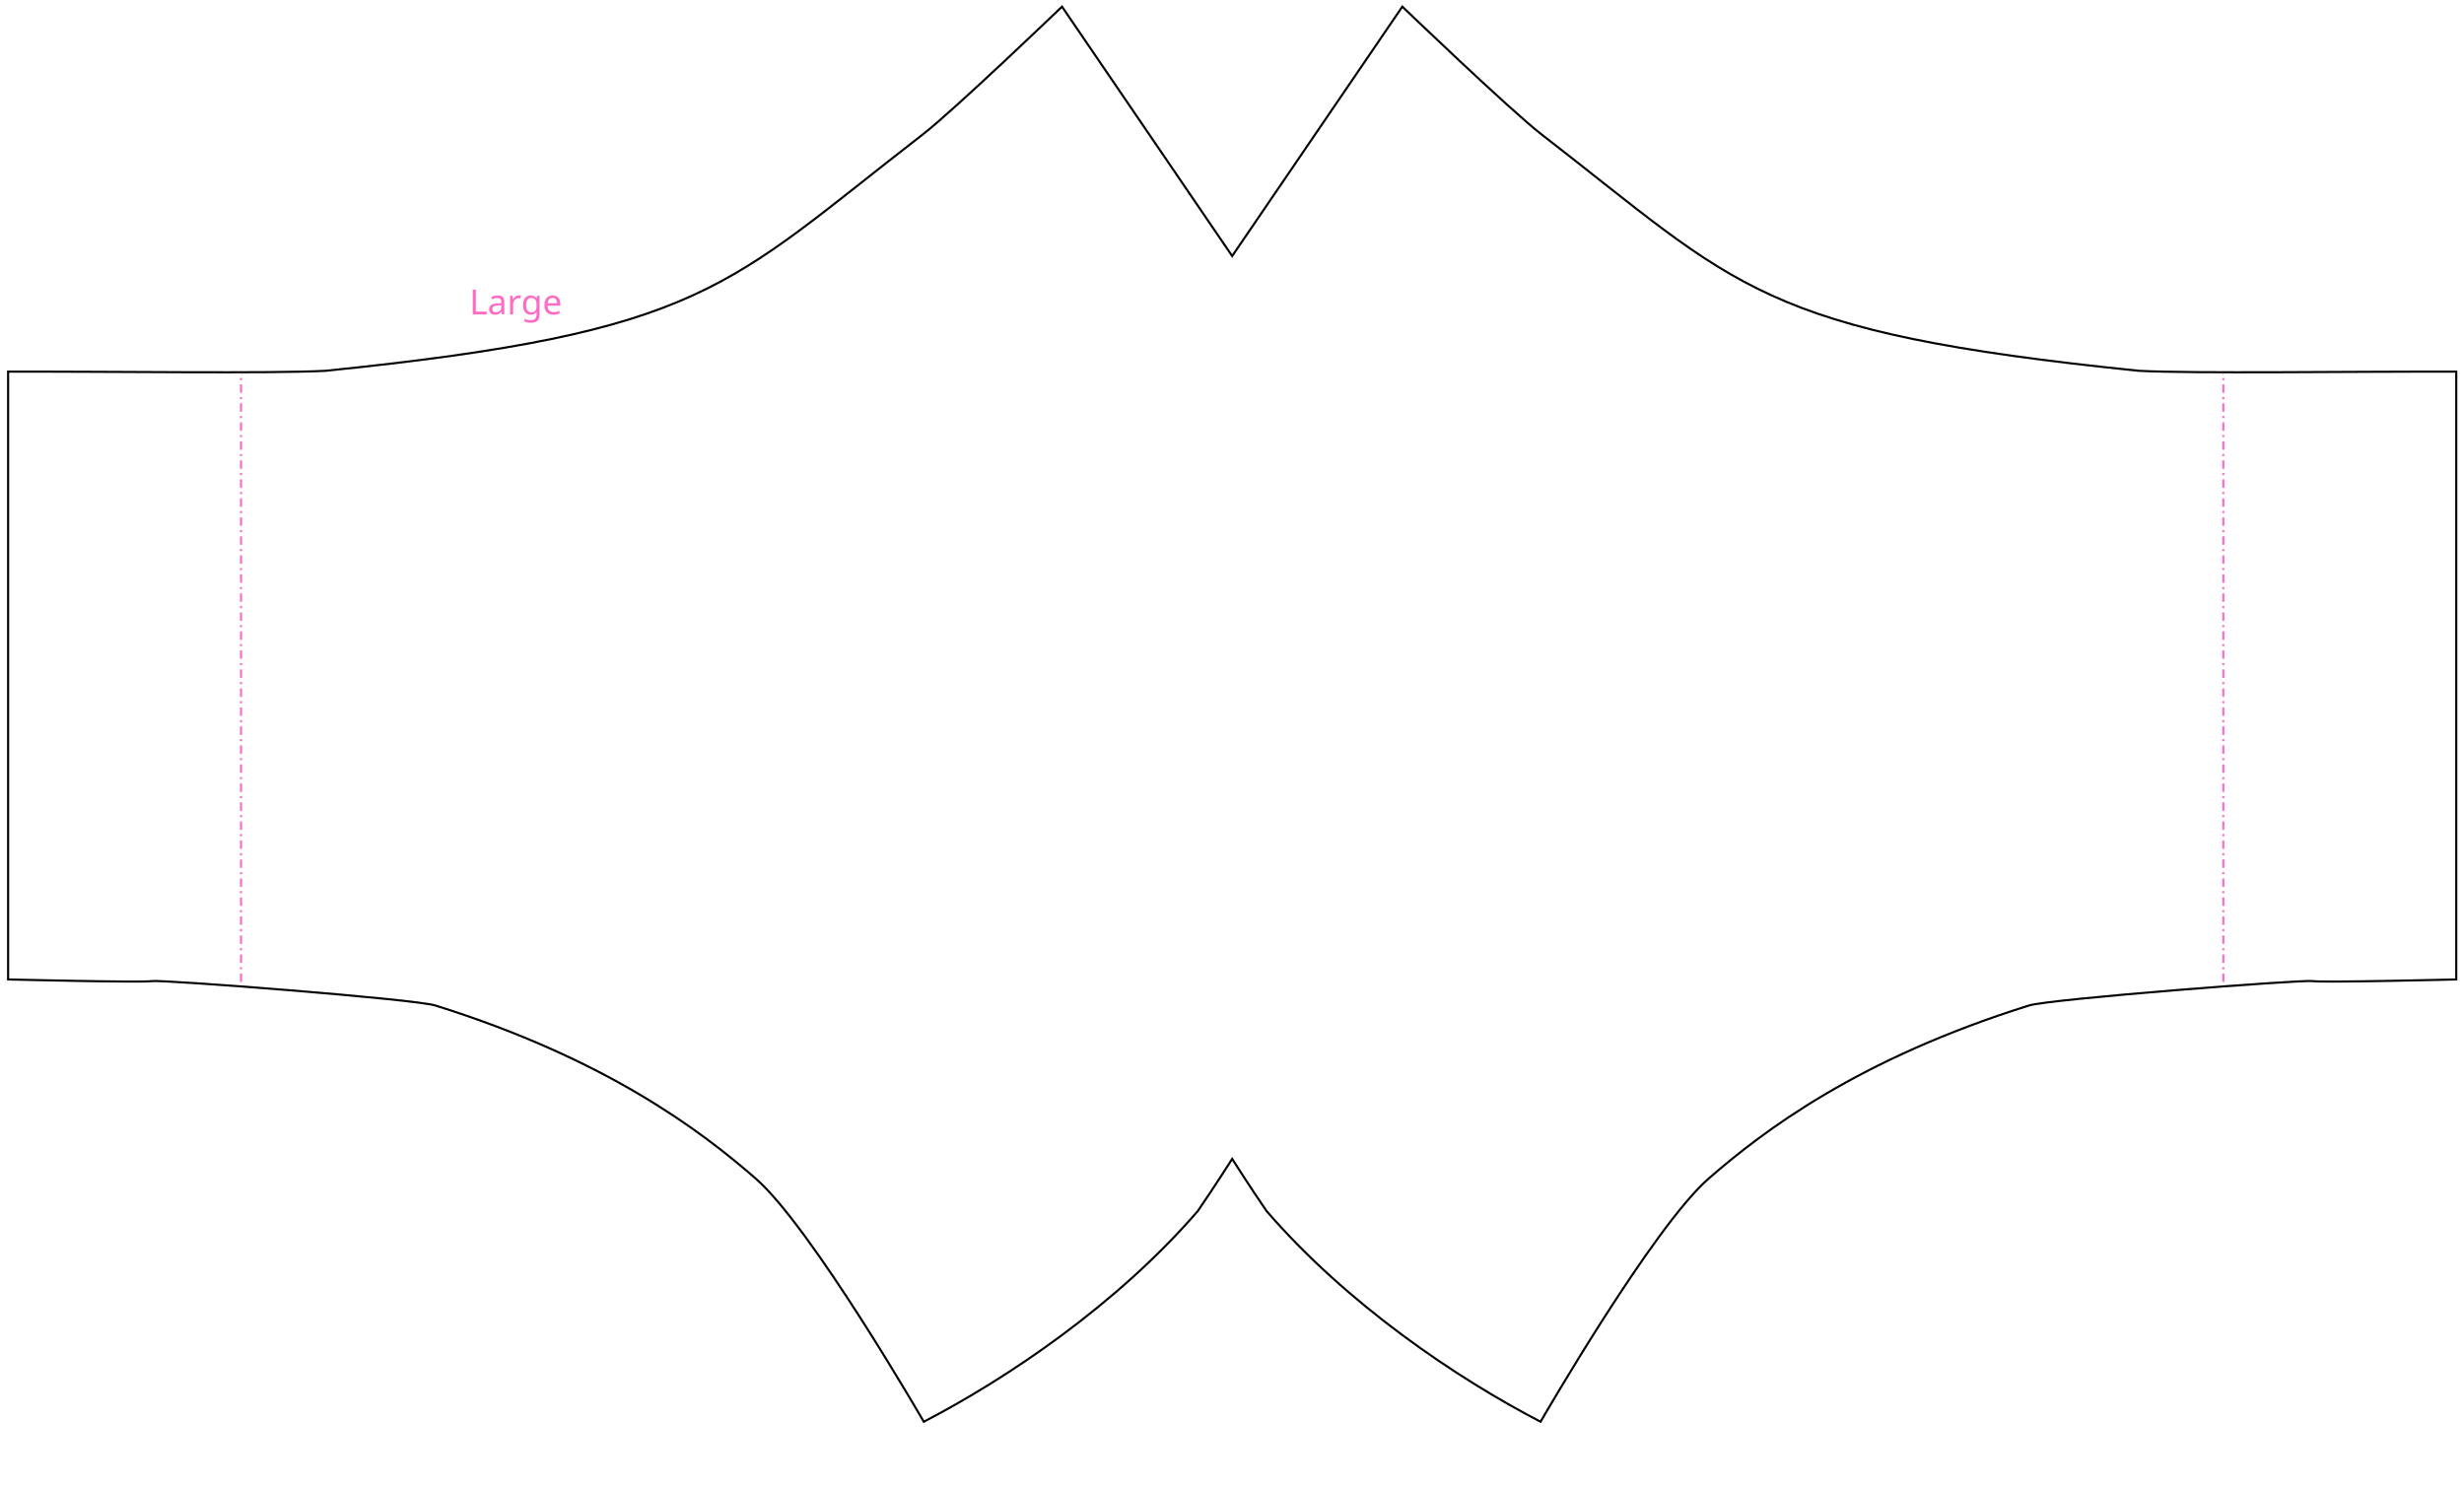
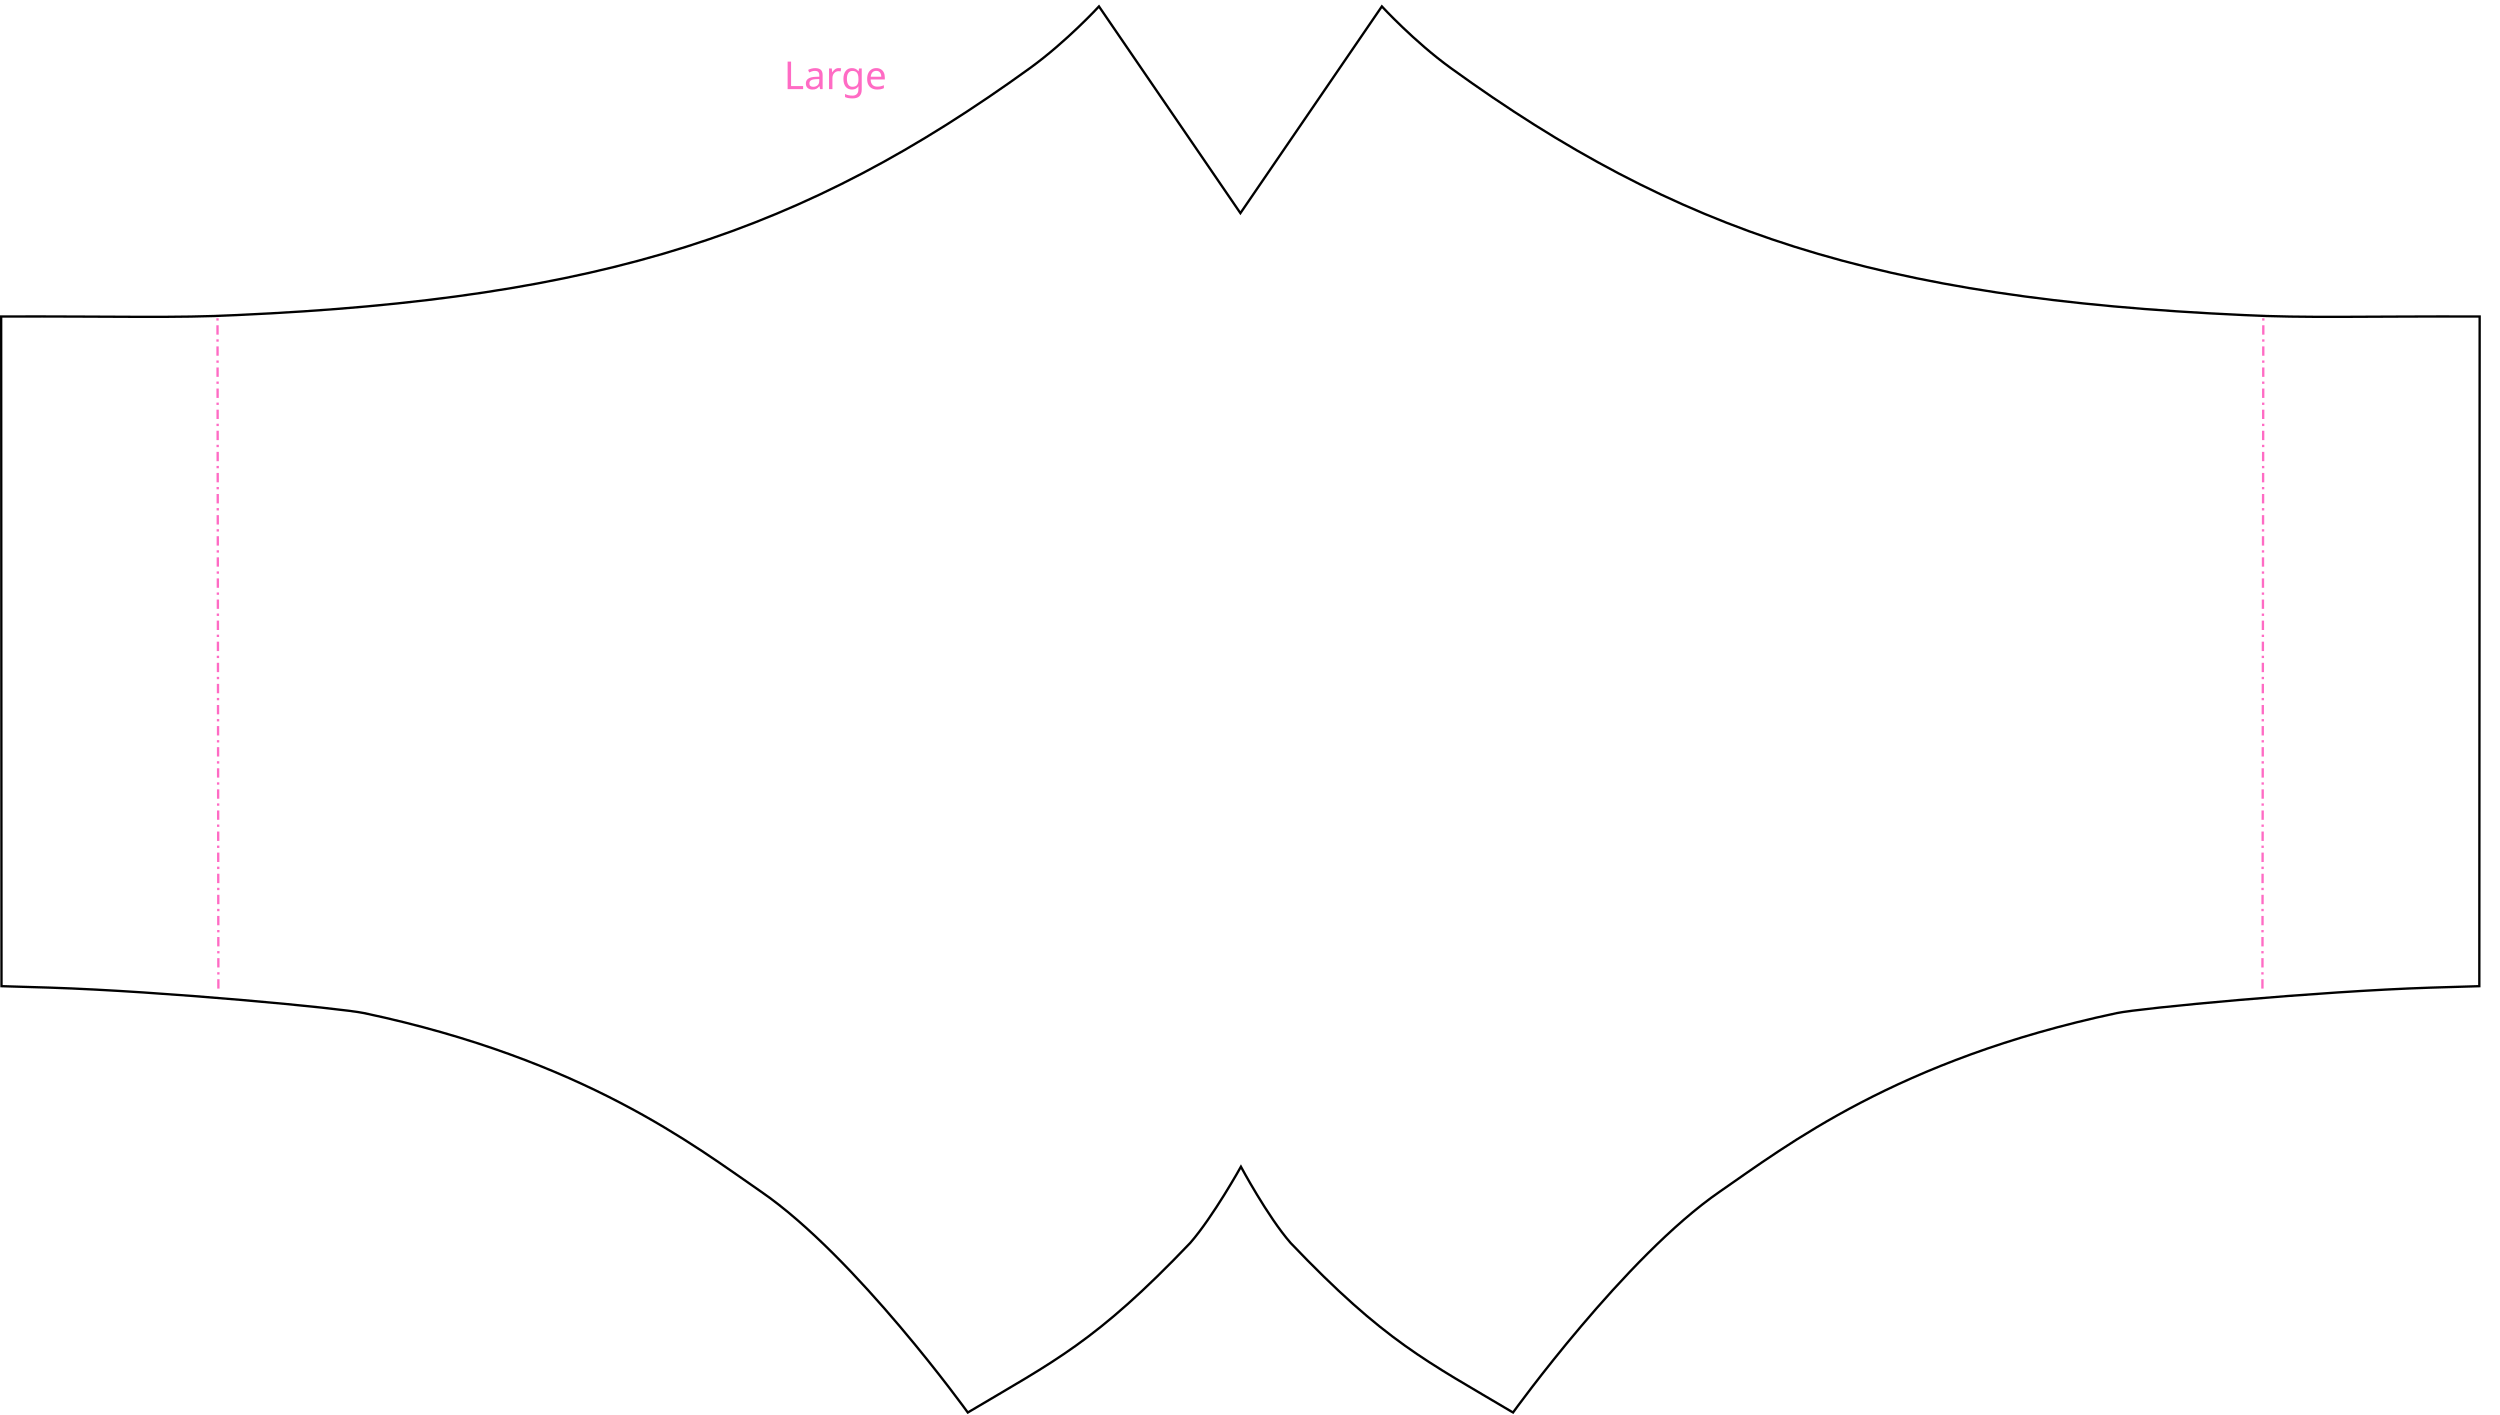
- <svg xmlns="http://www.w3.org/2000/svg" version="1.1" id="svg2" width="350mm" height="211mm" viewBox="0 0 1322.834 797.481">
+ <svg xmlns="http://www.w3.org/2000/svg" version="1.1" id="svg2" width="320mm" height="181mm" viewBox="0 0 1209.449 684.095">
  <defs id="defs6" />
-   <g id="layer1" transform="translate(0,-325.0395)">
-     <path style="fill:none;stroke:#000000;stroke-width:1.134;stroke-linecap:butt;stroke-linejoin:miter;stroke-miterlimit:4;stroke-dasharray:none;stroke-dashoffset:0;stroke-opacity:1" d="m 643.033,975.348 c -43.42,50.242 -102.143,89.786 -147.082,113.123 0,0 -60.246,-104.463 -90.279,-130.613 -29.385,-25.586 -80.142,-64.163 -171.941,-92.903 -11.132,-3.485 -146.906,-13.984 -152.227,-13.097 -5.321,0.887 -77.157,-0.887 -77.157,-0.887 V 524.605 c 56.759,-0.148 140.443,1.097 170.278,-0.443 204.454,-20.869 214.594,-44.8 320.619,-126.804 17.17,-13.28 74.923,-68.749 74.923,-68.749 L 661.513,462.525 752.86,328.608 c 0,0 57.753,55.469 74.923,68.749 106.024,82.004 116.165,105.936 320.619,126.804 29.835,1.541 113.519,0.296 170.278,0.443 v 326.366 c 0,0 -71.836,1.774 -77.157,0.887 -5.321,-0.887 -141.095,9.612 -152.227,13.097 -91.799,28.739 -142.556,67.317 -171.941,92.903 C 887.321,984.008 827.075,1088.471 827.075,1088.471 782.136,1065.134 723.414,1025.59 679.994,975.348 672.012,963.819 661.513,947.332 661.513,947.332 c 0,0 -10.499,16.487 -18.48,28.016 z" id="path3715" />
-     <path style="fill:none;stroke:#ff6bc4;stroke-width:1.134;stroke-linecap:butt;stroke-linejoin:miter;stroke-miterlimit:4;stroke-dasharray:4.535, 2.268, 1.134, 2.268;stroke-dashoffset:0;stroke-opacity:1" d="M 129.394,852.302 V 525.936 h 0.443" id="path3717" />
-     <text xml:space="preserve" style="font-style:normal;font-weight:normal;font-size:24.533px;line-height:1;font-family:sans-serif;letter-spacing:0px;word-spacing:0px;fill:#ff6bc4;fill-opacity:1;stroke:none;stroke-width:2.3" x="292.828" y="493.862" id="text4554-1-9">
-       <tspan x="292.828" y="493.862" id="tspan4562-3-0" style="font-style:normal;font-variant:normal;font-weight:normal;font-stretch:normal;font-size:18.667px;font-family:sans-serif;-inkscape-font-specification:'sans-serif, Normal';font-variant-ligatures:normal;font-variant-caps:normal;font-variant-numeric:normal;font-feature-settings:normal;text-align:center;writing-mode:lr-tb;text-anchor:middle;fill:#ff6bc4;fill-opacity:1;stroke-width:2.3">Large</tspan>
-     </text>
-     <flowRoot xml:space="preserve" id="flowRoot968" style="font-style:normal;font-weight:normal;font-size:10.667px;line-height:1;font-family:sans-serif;letter-spacing:0px;word-spacing:0px;fill:#000000;fill-opacity:1;stroke:none">
-       <flowRegion id="flowRegion970">
-         <rect id="rect972" width="706.407" height="726.458" x="720.288" y="-84.757" />
-       </flowRegion>
-       <flowPara id="flowPara974" />
-     </flowRoot>
-     <path style="fill:none;stroke:#ff6bc4;stroke-width:1.134;stroke-linecap:butt;stroke-linejoin:miter;stroke-miterlimit:4;stroke-dasharray:4.535, 2.268, 1.134, 2.268;stroke-dashoffset:0;stroke-opacity:1" d="M 1193.632,852.302 V 525.936 h -0.444" id="path3717-7" />
+   <g id="layer1" transform="translate(0,-438.4254)">
+     <g id="g830" transform="translate(-59.88496,66.68052)">
+       <path id="path3717" d="M 165.538,849.997 165.106,524.157" style="fill:none;stroke:#ff6bc4;stroke-width:1.134;stroke-linecap:butt;stroke-linejoin:miter;stroke-miterlimit:4;stroke-dasharray:4.535, 2.268, 1.134, 2.268;stroke-dashoffset:0;stroke-opacity:1" />
+       <text id="text4554-1-9" y="414.878" x="486.325" style="font-style:normal;font-weight:normal;font-size:24.533px;line-height:1;font-family:sans-serif;letter-spacing:0px;word-spacing:0px;fill:#ff6bc4;fill-opacity:1;stroke:none;stroke-width:2.3" xml:space="preserve">
+         <tspan style="font-style:normal;font-variant:normal;font-weight:normal;font-stretch:normal;font-size:18.667px;font-family:sans-serif;-inkscape-font-specification:'sans-serif, Normal';font-variant-ligatures:normal;font-variant-caps:normal;font-variant-numeric:normal;font-feature-settings:normal;text-align:center;writing-mode:lr-tb;text-anchor:middle;fill:#ff6bc4;fill-opacity:1;stroke-width:2.3" id="tspan4562-3-0" y="414.878" x="486.325">Large</tspan>
+       </text>
+       <flowRoot style="font-style:normal;font-weight:normal;font-size:10.667px;line-height:1;font-family:sans-serif;letter-spacing:0px;word-spacing:0px;fill:#000000;fill-opacity:1;stroke:none" id="flowRoot968" xml:space="preserve">
+         <flowRegion id="flowRegion970">
+           <rect y="-84.757" x="720.288" height="726.458" width="706.407" id="rect972" />
+         </flowRegion>
+         <flowPara id="flowPara974" />
+       </flowRoot>
+       <path id="path3715-0" d="m 728.4,374.849 c 0,0 15.722,17.068 33.308,29.792 109.569,79.278 206.148,111.468 383.609,119.522 29.835,1.541 57.414,0.544 114.173,0.692 l -0.159,323.982 c 0,0 -16.122,0.465 -23.593,0.709 -54.67,1.788 -140.43,9.906 -151.841,12.326 -106.452,22.57 -159.895,64.259 -191.992,86.347 -45.843,31.548 -100.048,106.869 -100.048,106.869 -41.854,-24.88 -61.888,-34.124 -107.622,-82.053 -11.067,-12.686 -24.013,-36.858 -24.013,-36.858 0,0 -13.449,24.172 -24.515,36.858 -45.734,47.929 -65.768,57.173 -107.622,82.053 0,0 -54.205,-75.321 -100.048,-106.869 C 395.94,926.129 342.496,884.441 236.044,861.871 224.633,859.451 138.873,851.333 84.203,849.545 76.732,849.301 60.61,848.836 60.61,848.836 L 60.451,524.854 c 56.759,-0.148 84.338,0.849 114.173,-0.692 177.461,-8.054 274.04,-40.244 383.609,-119.522 17.586,-12.724 33.308,-29.792 33.308,-29.792 l 68.429,100.015 z" style="fill:none;stroke:#000000;stroke-width:1.134;stroke-linecap:butt;stroke-linejoin:miter;stroke-miterlimit:4;stroke-dasharray:none;stroke-dashoffset:0;stroke-opacity:1" />
+       <path id="path3717-9" d="m 1154.403,849.997 0.432,-325.84" style="fill:none;stroke:#ff6bc4;stroke-width:1.134;stroke-linecap:butt;stroke-linejoin:miter;stroke-miterlimit:4;stroke-dasharray:4.535, 2.268, 1.134, 2.268;stroke-dashoffset:0;stroke-opacity:1" />
+     </g>
  </g>
</svg>
